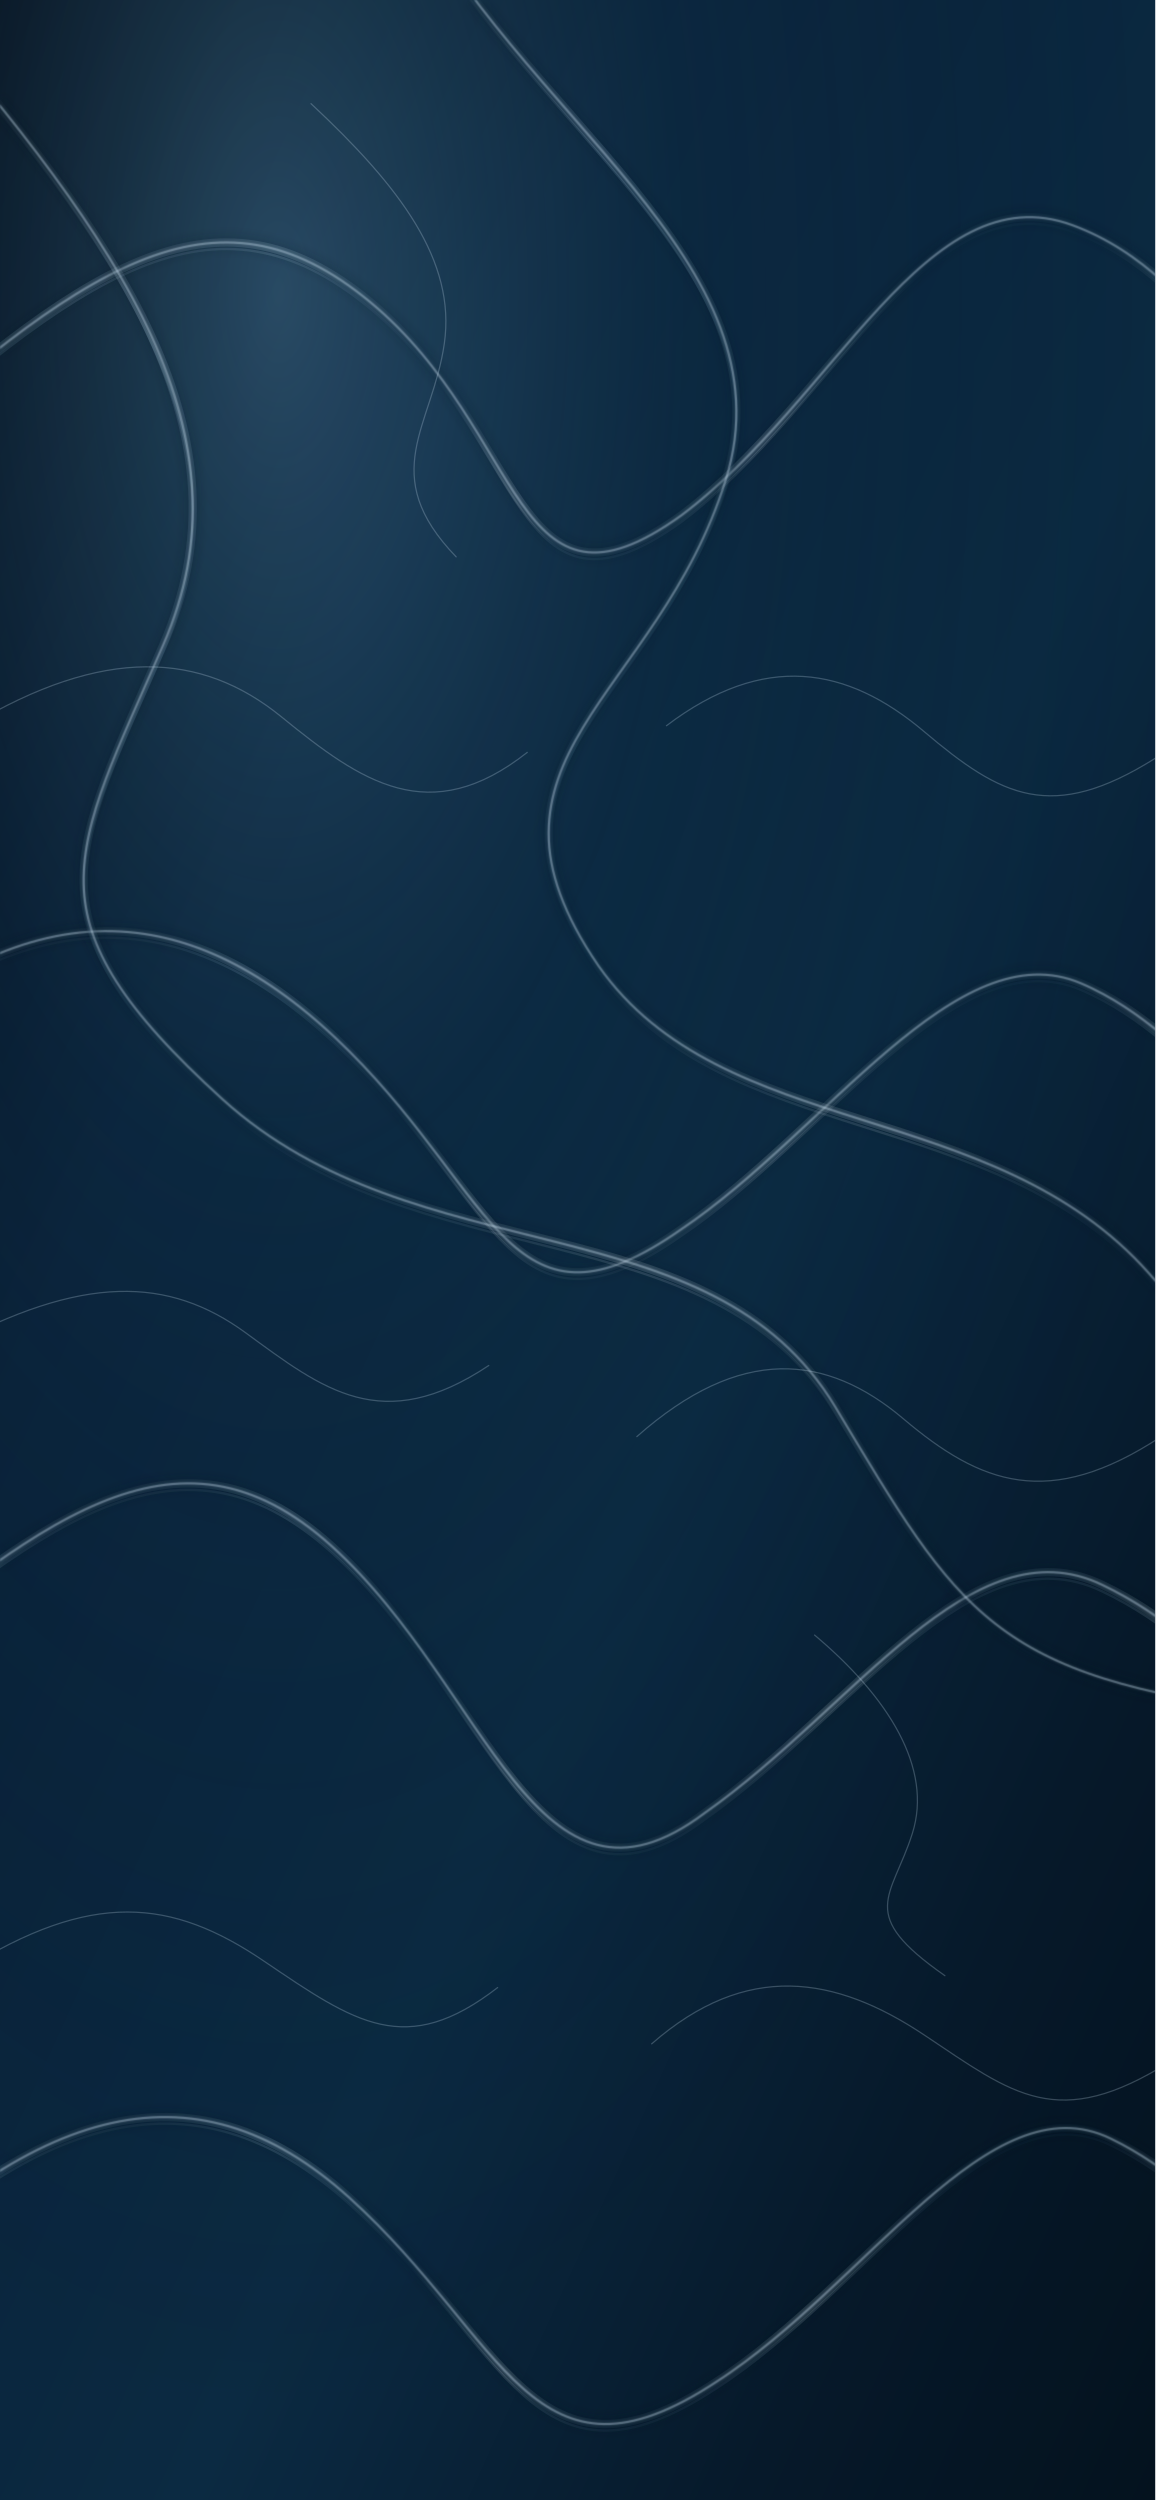
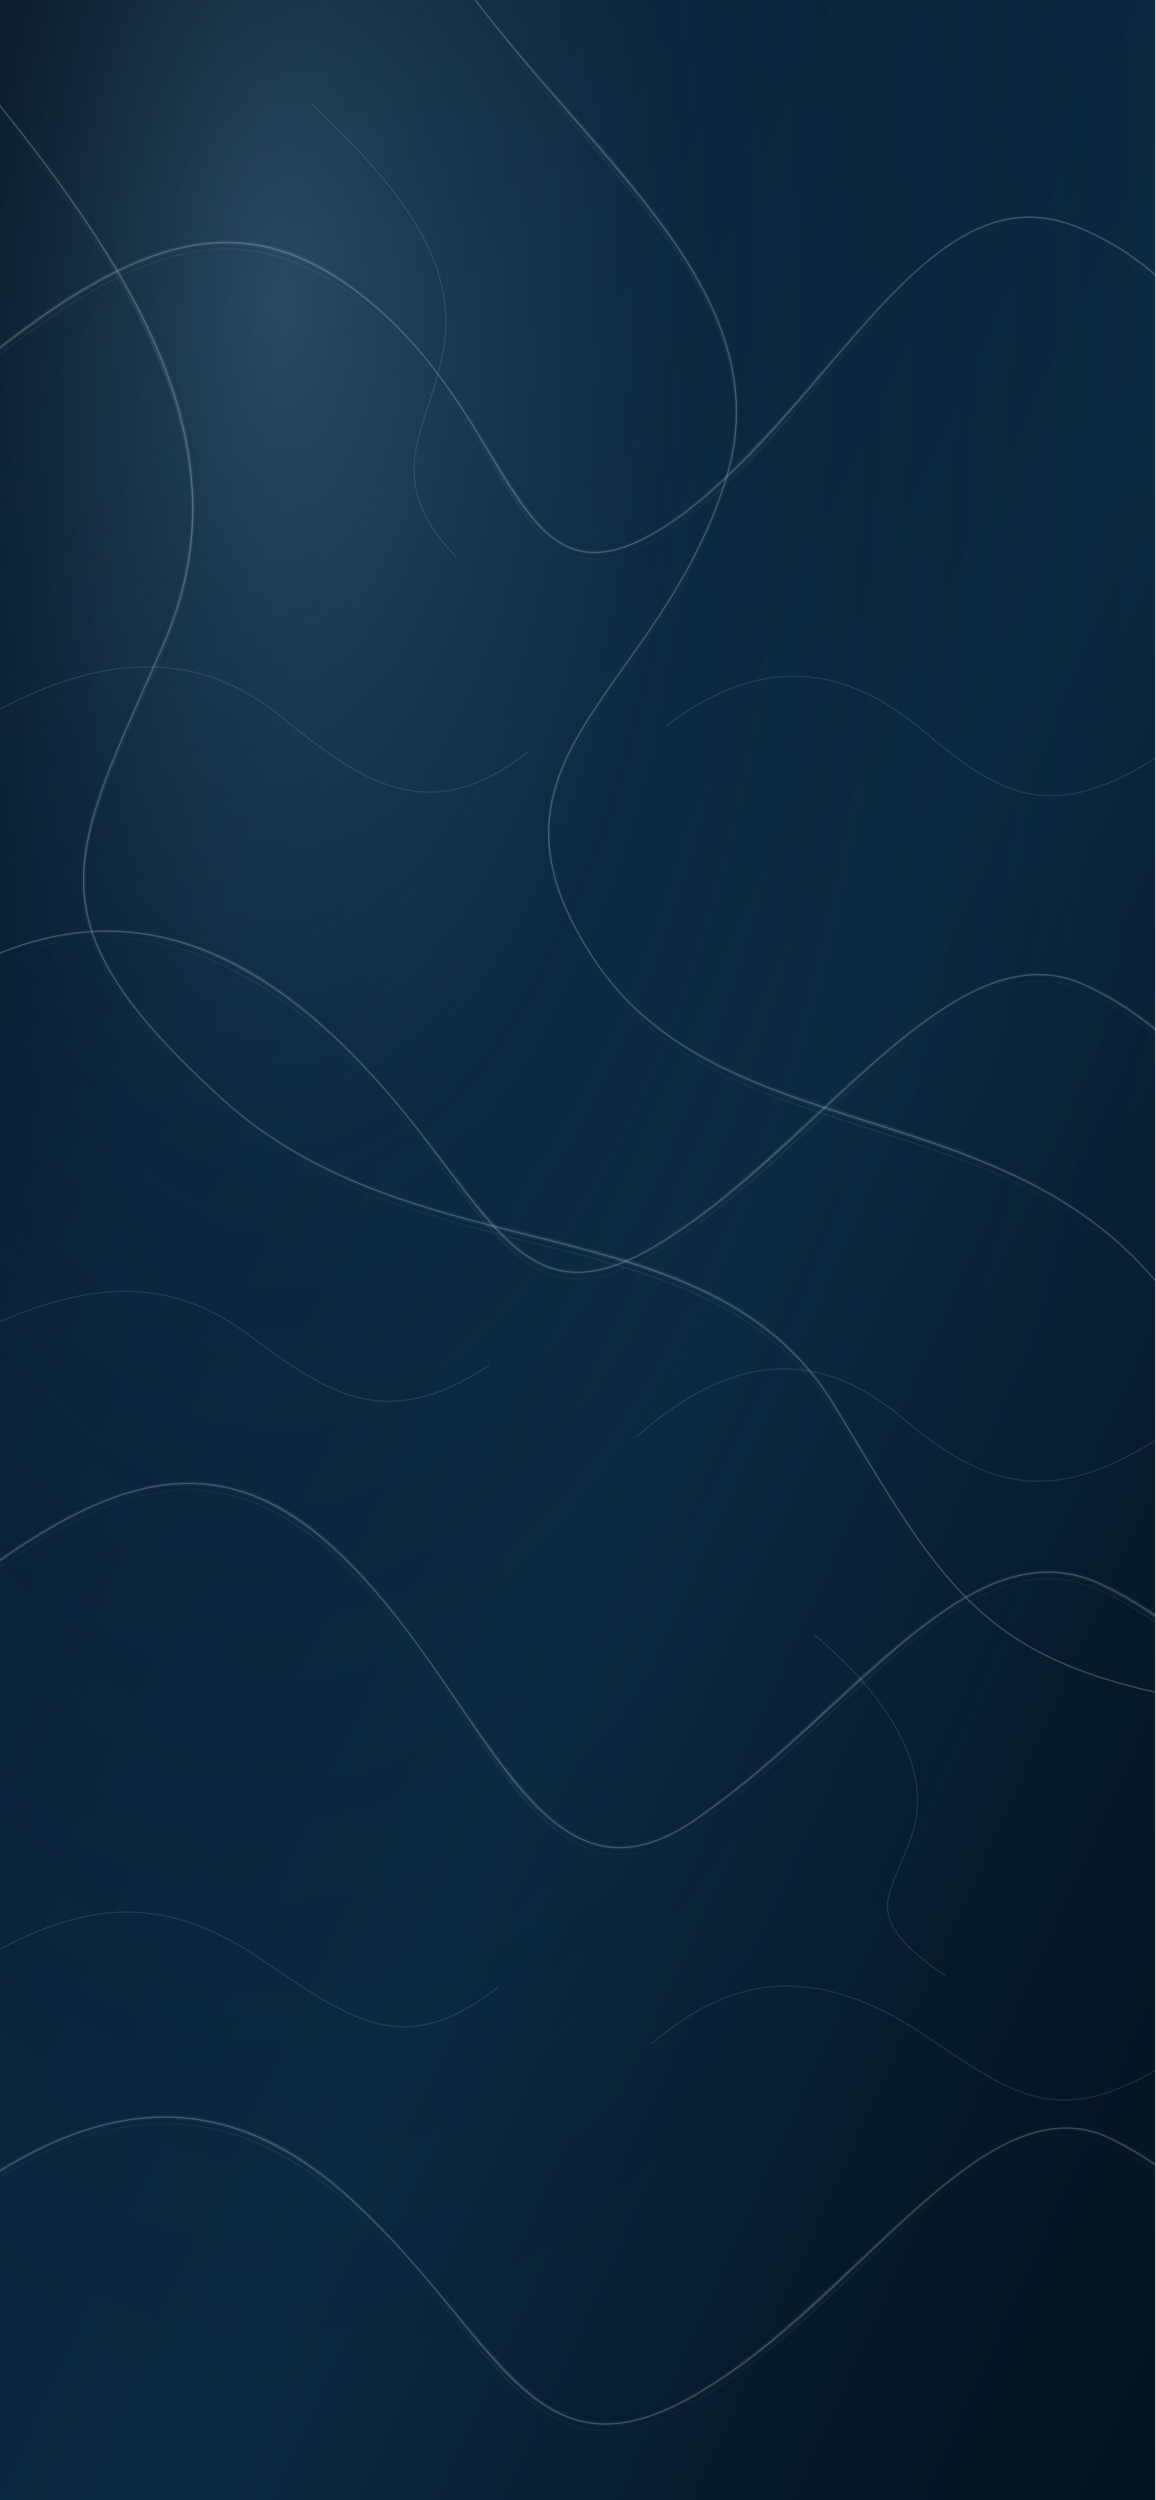
- <svg xmlns="http://www.w3.org/2000/svg" viewBox="0 0 390 844" preserveAspectRatio="xMidYMid slice" data-satin-style="organic-draped-silk-v2">
+ <svg xmlns="http://www.w3.org/2000/svg" viewBox="0 0 390 844" preserveAspectRatio="xMidYMid slice" data-satin-style="organic-fine-satin-folds-v3">
  <defs>
    <linearGradient id="base" x1="0" y1="0" x2="1" y2="1">
      <stop offset="0" stop-color="#020b14" />
      <stop offset=".28" stop-color="#092238" />
      <stop offset=".58" stop-color="#0b2b43" />
      <stop offset=".82" stop-color="#061a2a" />
      <stop offset="1" stop-color="#04121e" />
    </linearGradient>
    <radialGradient id="glow" cx="24%" cy="12%" r="85%">
      <stop offset="0" stop-color="#74b7df" stop-opacity=".32" />
      <stop offset=".42" stop-color="#16415e" stop-opacity=".17" />
      <stop offset="1" stop-color="#020b14" stop-opacity="0" />
    </radialGradient>
    <linearGradient id="fold" x1="0" y1="0" x2="1" y2="1">
      <stop offset="0" stop-color="#06111d" stop-opacity=".20" />
      <stop offset=".19" stop-color="#c3e5fa" stop-opacity=".60" />
      <stop offset=".43" stop-color="#16415e" stop-opacity=".42" />
      <stop offset=".64" stop-color="#e5f5ff" stop-opacity=".58" />
      <stop offset=".84" stop-color="#17405d" stop-opacity=".24" />
      <stop offset="1" stop-color="#06111d" stop-opacity=".18" />
    </linearGradient>
    <filter id="blur" x="-24%" y="-24%" width="148%" height="148%">
-       <feGaussianBlur stdDeviation="1.35" />
+       <feGaussianBlur stdDeviation="0.75" />
    </filter>
    <filter id="soft" x="-18%" y="-18%" width="136%" height="136%">
-       <feGaussianBlur stdDeviation="0.42" />
+       <feGaussianBlur stdDeviation="0.25" />
    </filter>
  </defs>
  <rect width="100%" height="100%" fill="url(#base)" />
  <rect width="100%" height="100%" fill="url(#glow)" />
  <g data-fold-index="1">
-     <path data-fold-layer="shadow" d="M-50 160 C 28 90 72 58 125 102 S 173 215 230 174 C 282 135 313 58 362 76 S 420 150 450 120" fill="none" stroke="#010912" stroke-width="5.4" stroke-linecap="round" opacity=".16" filter="url(#blur)" />
-     <path data-fold-layer="body" d="M-50 160 C 28 90 72 58 125 102 S 173 215 230 174 C 282 135 313 58 362 76 S 420 150 450 120" fill="none" stroke="url(#fold)" stroke-width="2.8" stroke-linecap="round" opacity=".24" />
-     <path data-fold-layer="inner-shade" d="M-50 160 C 28 90 72 58 125 102 S 173 215 230 174 C 282 135 313 58 362 76 S 420 150 450 120" fill="none" stroke="url(#fold)" stroke-width="0.8" stroke-linecap="round" opacity=".23" transform="translate(0 2.2)" />
-     <path data-fold-layer="highlight" d="M-50 160 C 28 90 72 58 125 102 S 173 215 230 174 C 282 135 313 58 362 76 S 420 150 450 120" fill="none" stroke="#d8efff" stroke-width="0.72" stroke-linecap="round" opacity=".45" filter="url(#soft)" />
+     <path data-fold-layer="shadow" d="M-50 160 C 28 90 72 58 125 102 S 173 215 230 174 C 282 135 313 58 362 76 S 420 150 450 120" fill="none" stroke="#010912" stroke-width="3.0" stroke-linecap="round" opacity=".07" filter="url(#blur)" />
+     <path data-fold-layer="body" d="M-50 160 C 28 90 72 58 125 102 S 173 215 230 174 C 282 135 313 58 362 76 S 420 150 450 120" fill="none" stroke="url(#fold)" stroke-width="1.75" stroke-linecap="round" opacity=".12" />
+     <path data-fold-layer="inner-shade" d="M-50 160 C 28 90 72 58 125 102 S 173 215 230 174 C 282 135 313 58 362 76 S 420 150 450 120" fill="none" stroke="url(#fold)" stroke-width="0.55" stroke-linecap="round" opacity=".12" transform="translate(0 2.2)" />
+     <path data-fold-layer="highlight" d="M-50 160 C 28 90 72 58 125 102 S 173 215 230 174 C 282 135 313 58 362 76 S 420 150 450 120" fill="none" stroke="#d8efff" stroke-width="0.48" stroke-linecap="round" opacity=".25" filter="url(#soft)" />
  </g>
  <g data-fold-index="2">
-     <path data-fold-layer="shadow" d="M-55 360 C 12 295 68 305 118 355 S 173 455 230 415 C 279 382 323 314 365 332 S 420 394 452 368" fill="none" stroke="#010912" stroke-width="5.4" stroke-linecap="round" opacity=".16" filter="url(#blur)" />
-     <path data-fold-layer="body" d="M-55 360 C 12 295 68 305 118 355 S 173 455 230 415 C 279 382 323 314 365 332 S 420 394 452 368" fill="none" stroke="url(#fold)" stroke-width="2.8" stroke-linecap="round" opacity=".24" />
-     <path data-fold-layer="inner-shade" d="M-55 360 C 12 295 68 305 118 355 S 173 455 230 415 C 279 382 323 314 365 332 S 420 394 452 368" fill="none" stroke="url(#fold)" stroke-width="0.8" stroke-linecap="round" opacity=".23" transform="translate(0 2.2)" />
-     <path data-fold-layer="highlight" d="M-55 360 C 12 295 68 305 118 355 S 173 455 230 415 C 279 382 323 314 365 332 S 420 394 452 368" fill="none" stroke="#d8efff" stroke-width="0.72" stroke-linecap="round" opacity=".45" filter="url(#soft)" />
+     <path data-fold-layer="shadow" d="M-55 360 C 12 295 68 305 118 355 S 173 455 230 415 C 279 382 323 314 365 332 S 420 394 452 368" fill="none" stroke="#010912" stroke-width="3.0" stroke-linecap="round" opacity=".07" filter="url(#blur)" />
+     <path data-fold-layer="body" d="M-55 360 C 12 295 68 305 118 355 S 173 455 230 415 C 279 382 323 314 365 332 S 420 394 452 368" fill="none" stroke="url(#fold)" stroke-width="1.75" stroke-linecap="round" opacity=".12" />
+     <path data-fold-layer="inner-shade" d="M-55 360 C 12 295 68 305 118 355 S 173 455 230 415 C 279 382 323 314 365 332 S 420 394 452 368" fill="none" stroke="url(#fold)" stroke-width="0.55" stroke-linecap="round" opacity=".12" transform="translate(0 2.2)" />
+     <path data-fold-layer="highlight" d="M-55 360 C 12 295 68 305 118 355 S 173 455 230 415 C 279 382 323 314 365 332 S 420 394 452 368" fill="none" stroke="#d8efff" stroke-width="0.48" stroke-linecap="round" opacity=".25" filter="url(#soft)" />
  </g>
  <g data-fold-index="3">
-     <path data-fold-layer="shadow" d="M-55 570 C 12 515 59 474 112 522 S 181 655 238 612 C 289 576 328 514 372 535 S 420 589 452 563" fill="none" stroke="#010912" stroke-width="5.4" stroke-linecap="round" opacity=".16" filter="url(#blur)" />
-     <path data-fold-layer="body" d="M-55 570 C 12 515 59 474 112 522 S 181 655 238 612 C 289 576 328 514 372 535 S 420 589 452 563" fill="none" stroke="url(#fold)" stroke-width="2.8" stroke-linecap="round" opacity=".24" />
-     <path data-fold-layer="inner-shade" d="M-55 570 C 12 515 59 474 112 522 S 181 655 238 612 C 289 576 328 514 372 535 S 420 589 452 563" fill="none" stroke="url(#fold)" stroke-width="0.8" stroke-linecap="round" opacity=".23" transform="translate(0 2.2)" />
-     <path data-fold-layer="highlight" d="M-55 570 C 12 515 59 474 112 522 S 181 655 238 612 C 289 576 328 514 372 535 S 420 589 452 563" fill="none" stroke="#d8efff" stroke-width="0.72" stroke-linecap="round" opacity=".45" filter="url(#soft)" />
+     <path data-fold-layer="shadow" d="M-55 570 C 12 515 59 474 112 522 S 181 655 238 612 C 289 576 328 514 372 535 S 420 589 452 563" fill="none" stroke="#010912" stroke-width="3.0" stroke-linecap="round" opacity=".07" filter="url(#blur)" />
+     <path data-fold-layer="body" d="M-55 570 C 12 515 59 474 112 522 S 181 655 238 612 C 289 576 328 514 372 535 S 420 589 452 563" fill="none" stroke="url(#fold)" stroke-width="1.75" stroke-linecap="round" opacity=".12" />
+     <path data-fold-layer="inner-shade" d="M-55 570 C 12 515 59 474 112 522 S 181 655 238 612 C 289 576 328 514 372 535 S 420 589 452 563" fill="none" stroke="url(#fold)" stroke-width="0.55" stroke-linecap="round" opacity=".12" transform="translate(0 2.2)" />
+     <path data-fold-layer="highlight" d="M-55 570 C 12 515 59 474 112 522 S 181 655 238 612 C 289 576 328 514 372 535 S 420 589 452 563" fill="none" stroke="#d8efff" stroke-width="0.48" stroke-linecap="round" opacity=".25" filter="url(#soft)" />
  </g>
  <g data-fold-index="4">
-     <path data-fold-layer="shadow" d="M-60 785 C 9 710 65 694 118 742 S 180 845 242 804 C 293 771 334 702 375 722 S 423 776 450 755" fill="none" stroke="#010912" stroke-width="5.4" stroke-linecap="round" opacity=".16" filter="url(#blur)" />
-     <path data-fold-layer="body" d="M-60 785 C 9 710 65 694 118 742 S 180 845 242 804 C 293 771 334 702 375 722 S 423 776 450 755" fill="none" stroke="url(#fold)" stroke-width="2.8" stroke-linecap="round" opacity=".24" />
-     <path data-fold-layer="inner-shade" d="M-60 785 C 9 710 65 694 118 742 S 180 845 242 804 C 293 771 334 702 375 722 S 423 776 450 755" fill="none" stroke="url(#fold)" stroke-width="0.8" stroke-linecap="round" opacity=".23" transform="translate(0 2.2)" />
-     <path data-fold-layer="highlight" d="M-60 785 C 9 710 65 694 118 742 S 180 845 242 804 C 293 771 334 702 375 722 S 423 776 450 755" fill="none" stroke="#d8efff" stroke-width="0.72" stroke-linecap="round" opacity=".45" filter="url(#soft)" />
+     <path data-fold-layer="shadow" d="M-60 785 C 9 710 65 694 118 742 S 180 845 242 804 C 293 771 334 702 375 722 S 423 776 450 755" fill="none" stroke="#010912" stroke-width="3.0" stroke-linecap="round" opacity=".07" filter="url(#blur)" />
+     <path data-fold-layer="body" d="M-60 785 C 9 710 65 694 118 742 S 180 845 242 804 C 293 771 334 702 375 722 S 423 776 450 755" fill="none" stroke="url(#fold)" stroke-width="1.75" stroke-linecap="round" opacity=".12" />
+     <path data-fold-layer="inner-shade" d="M-60 785 C 9 710 65 694 118 742 S 180 845 242 804 C 293 771 334 702 375 722 S 423 776 450 755" fill="none" stroke="url(#fold)" stroke-width="0.55" stroke-linecap="round" opacity=".12" transform="translate(0 2.2)" />
+     <path data-fold-layer="highlight" d="M-60 785 C 9 710 65 694 118 742 S 180 845 242 804 C 293 771 334 702 375 722 S 423 776 450 755" fill="none" stroke="#d8efff" stroke-width="0.48" stroke-linecap="round" opacity=".25" filter="url(#soft)" />
  </g>
  <g data-fold-index="5">
-     <path data-fold-layer="shadow" d="M135 -40 C 175 40 268 88 245 162 S 154 256 202 326 C 244 386 335 370 388 430 S 420 480 450 510" fill="none" stroke="#010912" stroke-width="5.4" stroke-linecap="round" opacity=".16" filter="url(#blur)" />
-     <path data-fold-layer="body" d="M135 -40 C 175 40 268 88 245 162 S 154 256 202 326 C 244 386 335 370 388 430 S 420 480 450 510" fill="none" stroke="url(#fold)" stroke-width="2.8" stroke-linecap="round" opacity=".24" />
-     <path data-fold-layer="inner-shade" d="M135 -40 C 175 40 268 88 245 162 S 154 256 202 326 C 244 386 335 370 388 430 S 420 480 450 510" fill="none" stroke="url(#fold)" stroke-width="0.8" stroke-linecap="round" opacity=".23" transform="translate(0 2.2)" />
-     <path data-fold-layer="highlight" d="M135 -40 C 175 40 268 88 245 162 S 154 256 202 326 C 244 386 335 370 388 430 S 420 480 450 510" fill="none" stroke="#d8efff" stroke-width="0.72" stroke-linecap="round" opacity=".45" filter="url(#soft)" />
+     <path data-fold-layer="shadow" d="M135 -40 C 175 40 268 88 245 162 S 154 256 202 326 C 244 386 335 370 388 430 S 420 480 450 510" fill="none" stroke="#010912" stroke-width="3.0" stroke-linecap="round" opacity=".07" filter="url(#blur)" />
+     <path data-fold-layer="body" d="M135 -40 C 175 40 268 88 245 162 S 154 256 202 326 C 244 386 335 370 388 430 S 420 480 450 510" fill="none" stroke="url(#fold)" stroke-width="1.75" stroke-linecap="round" opacity=".12" />
+     <path data-fold-layer="inner-shade" d="M135 -40 C 175 40 268 88 245 162 S 154 256 202 326 C 244 386 335 370 388 430 S 420 480 450 510" fill="none" stroke="url(#fold)" stroke-width="0.55" stroke-linecap="round" opacity=".12" transform="translate(0 2.2)" />
+     <path data-fold-layer="highlight" d="M135 -40 C 175 40 268 88 245 162 S 154 256 202 326 C 244 386 335 370 388 430 S 420 480 450 510" fill="none" stroke="#d8efff" stroke-width="0.48" stroke-linecap="round" opacity=".25" filter="url(#soft)" />
  </g>
  <g data-fold-index="6">
-     <path data-fold-layer="shadow" d="M-30 0 C 42 83 86 147 55 218 S 8 310 75 371 C 141 431 240 405 282 475 S 335 566 430 578" fill="none" stroke="#010912" stroke-width="5.4" stroke-linecap="round" opacity=".16" filter="url(#blur)" />
-     <path data-fold-layer="body" d="M-30 0 C 42 83 86 147 55 218 S 8 310 75 371 C 141 431 240 405 282 475 S 335 566 430 578" fill="none" stroke="url(#fold)" stroke-width="2.8" stroke-linecap="round" opacity=".24" />
-     <path data-fold-layer="inner-shade" d="M-30 0 C 42 83 86 147 55 218 S 8 310 75 371 C 141 431 240 405 282 475 S 335 566 430 578" fill="none" stroke="url(#fold)" stroke-width="0.8" stroke-linecap="round" opacity=".23" transform="translate(0 2.2)" />
-     <path data-fold-layer="highlight" d="M-30 0 C 42 83 86 147 55 218 S 8 310 75 371 C 141 431 240 405 282 475 S 335 566 430 578" fill="none" stroke="#d8efff" stroke-width="0.72" stroke-linecap="round" opacity=".45" filter="url(#soft)" />
+     <path data-fold-layer="shadow" d="M-30 0 C 42 83 86 147 55 218 S 8 310 75 371 C 141 431 240 405 282 475 S 335 566 430 578" fill="none" stroke="#010912" stroke-width="3.0" stroke-linecap="round" opacity=".07" filter="url(#blur)" />
+     <path data-fold-layer="body" d="M-30 0 C 42 83 86 147 55 218 S 8 310 75 371 C 141 431 240 405 282 475 S 335 566 430 578" fill="none" stroke="url(#fold)" stroke-width="1.75" stroke-linecap="round" opacity=".12" />
+     <path data-fold-layer="inner-shade" d="M-30 0 C 42 83 86 147 55 218 S 8 310 75 371 C 141 431 240 405 282 475 S 335 566 430 578" fill="none" stroke="url(#fold)" stroke-width="0.55" stroke-linecap="round" opacity=".12" transform="translate(0 2.2)" />
+     <path data-fold-layer="highlight" d="M-30 0 C 42 83 86 147 55 218 S 8 310 75 371 C 141 431 240 405 282 475 S 335 566 430 578" fill="none" stroke="#d8efff" stroke-width="0.48" stroke-linecap="round" opacity=".25" filter="url(#soft)" />
  </g>
-   <path data-fold-layer="fine" data-crease-index="1" d="M-10 245 C 35 218 68 220 95 242 S 145 280 178 254" fill="none" stroke="#d8efff" stroke-width="0.42" stroke-linecap="round" opacity=".24" />
-   <path data-fold-layer="fine" data-crease-index="2" d="M225 245 C 258 220 286 225 312 247 S 355 278 390 256" fill="none" stroke="#d8efff" stroke-width="0.42" stroke-linecap="round" opacity=".24" />
-   <path data-fold-layer="fine" data-crease-index="3" d="M-18 455 C 28 430 57 431 83 450 S 129 485 165 461" fill="none" stroke="#d8efff" stroke-width="0.42" stroke-linecap="round" opacity=".24" />
-   <path data-fold-layer="fine" data-crease-index="4" d="M215 485 C 250 454 279 457 305 479 S 354 510 392 485" fill="none" stroke="#d8efff" stroke-width="0.42" stroke-linecap="round" opacity=".24" />
-   <path data-fold-layer="fine" data-crease-index="5" d="M-12 665 C 31 638 58 641 89 662 S 137 695 168 671" fill="none" stroke="#d8efff" stroke-width="0.42" stroke-linecap="round" opacity=".24" />
-   <path data-fold-layer="fine" data-crease-index="6" d="M220 690 C 252 662 282 667 312 687 S 357 720 395 696" fill="none" stroke="#d8efff" stroke-width="0.42" stroke-linecap="round" opacity=".24" />
-   <path data-fold-layer="fine" data-crease-index="7" d="M105 35 C 135 63 154 88 150 116 S 127 160 154 188" fill="none" stroke="#d8efff" stroke-width="0.42" stroke-linecap="round" opacity=".24" />
-   <path data-fold-layer="fine" data-crease-index="8" d="M275 552 C 300 573 315 597 308 619 S 289 646 319 667" fill="none" stroke="#d8efff" stroke-width="0.42" stroke-linecap="round" opacity=".24" />
+   <path data-fold-layer="fine" data-crease-index="1" d="M-10 245 C 35 218 68 220 95 242 S 145 280 178 254" fill="none" stroke="#d8efff" stroke-width="0.42" stroke-linecap="round" opacity=".12" />
+   <path data-fold-layer="fine" data-crease-index="2" d="M225 245 C 258 220 286 225 312 247 S 355 278 390 256" fill="none" stroke="#d8efff" stroke-width="0.42" stroke-linecap="round" opacity=".12" />
+   <path data-fold-layer="fine" data-crease-index="3" d="M-18 455 C 28 430 57 431 83 450 S 129 485 165 461" fill="none" stroke="#d8efff" stroke-width="0.42" stroke-linecap="round" opacity=".12" />
+   <path data-fold-layer="fine" data-crease-index="4" d="M215 485 C 250 454 279 457 305 479 S 354 510 392 485" fill="none" stroke="#d8efff" stroke-width="0.42" stroke-linecap="round" opacity=".12" />
+   <path data-fold-layer="fine" data-crease-index="5" d="M-12 665 C 31 638 58 641 89 662 S 137 695 168 671" fill="none" stroke="#d8efff" stroke-width="0.42" stroke-linecap="round" opacity=".12" />
+   <path data-fold-layer="fine" data-crease-index="6" d="M220 690 C 252 662 282 667 312 687 S 357 720 395 696" fill="none" stroke="#d8efff" stroke-width="0.42" stroke-linecap="round" opacity=".12" />
+   <path data-fold-layer="fine" data-crease-index="7" d="M105 35 C 135 63 154 88 150 116 S 127 160 154 188" fill="none" stroke="#d8efff" stroke-width="0.42" stroke-linecap="round" opacity=".12" />
+   <path data-fold-layer="fine" data-crease-index="8" d="M275 552 C 300 573 315 597 308 619 S 289 646 319 667" fill="none" stroke="#d8efff" stroke-width="0.42" stroke-linecap="round" opacity=".12" />
  <rect width="100%" height="100%" fill="#03101c" opacity=".025" />
</svg>
